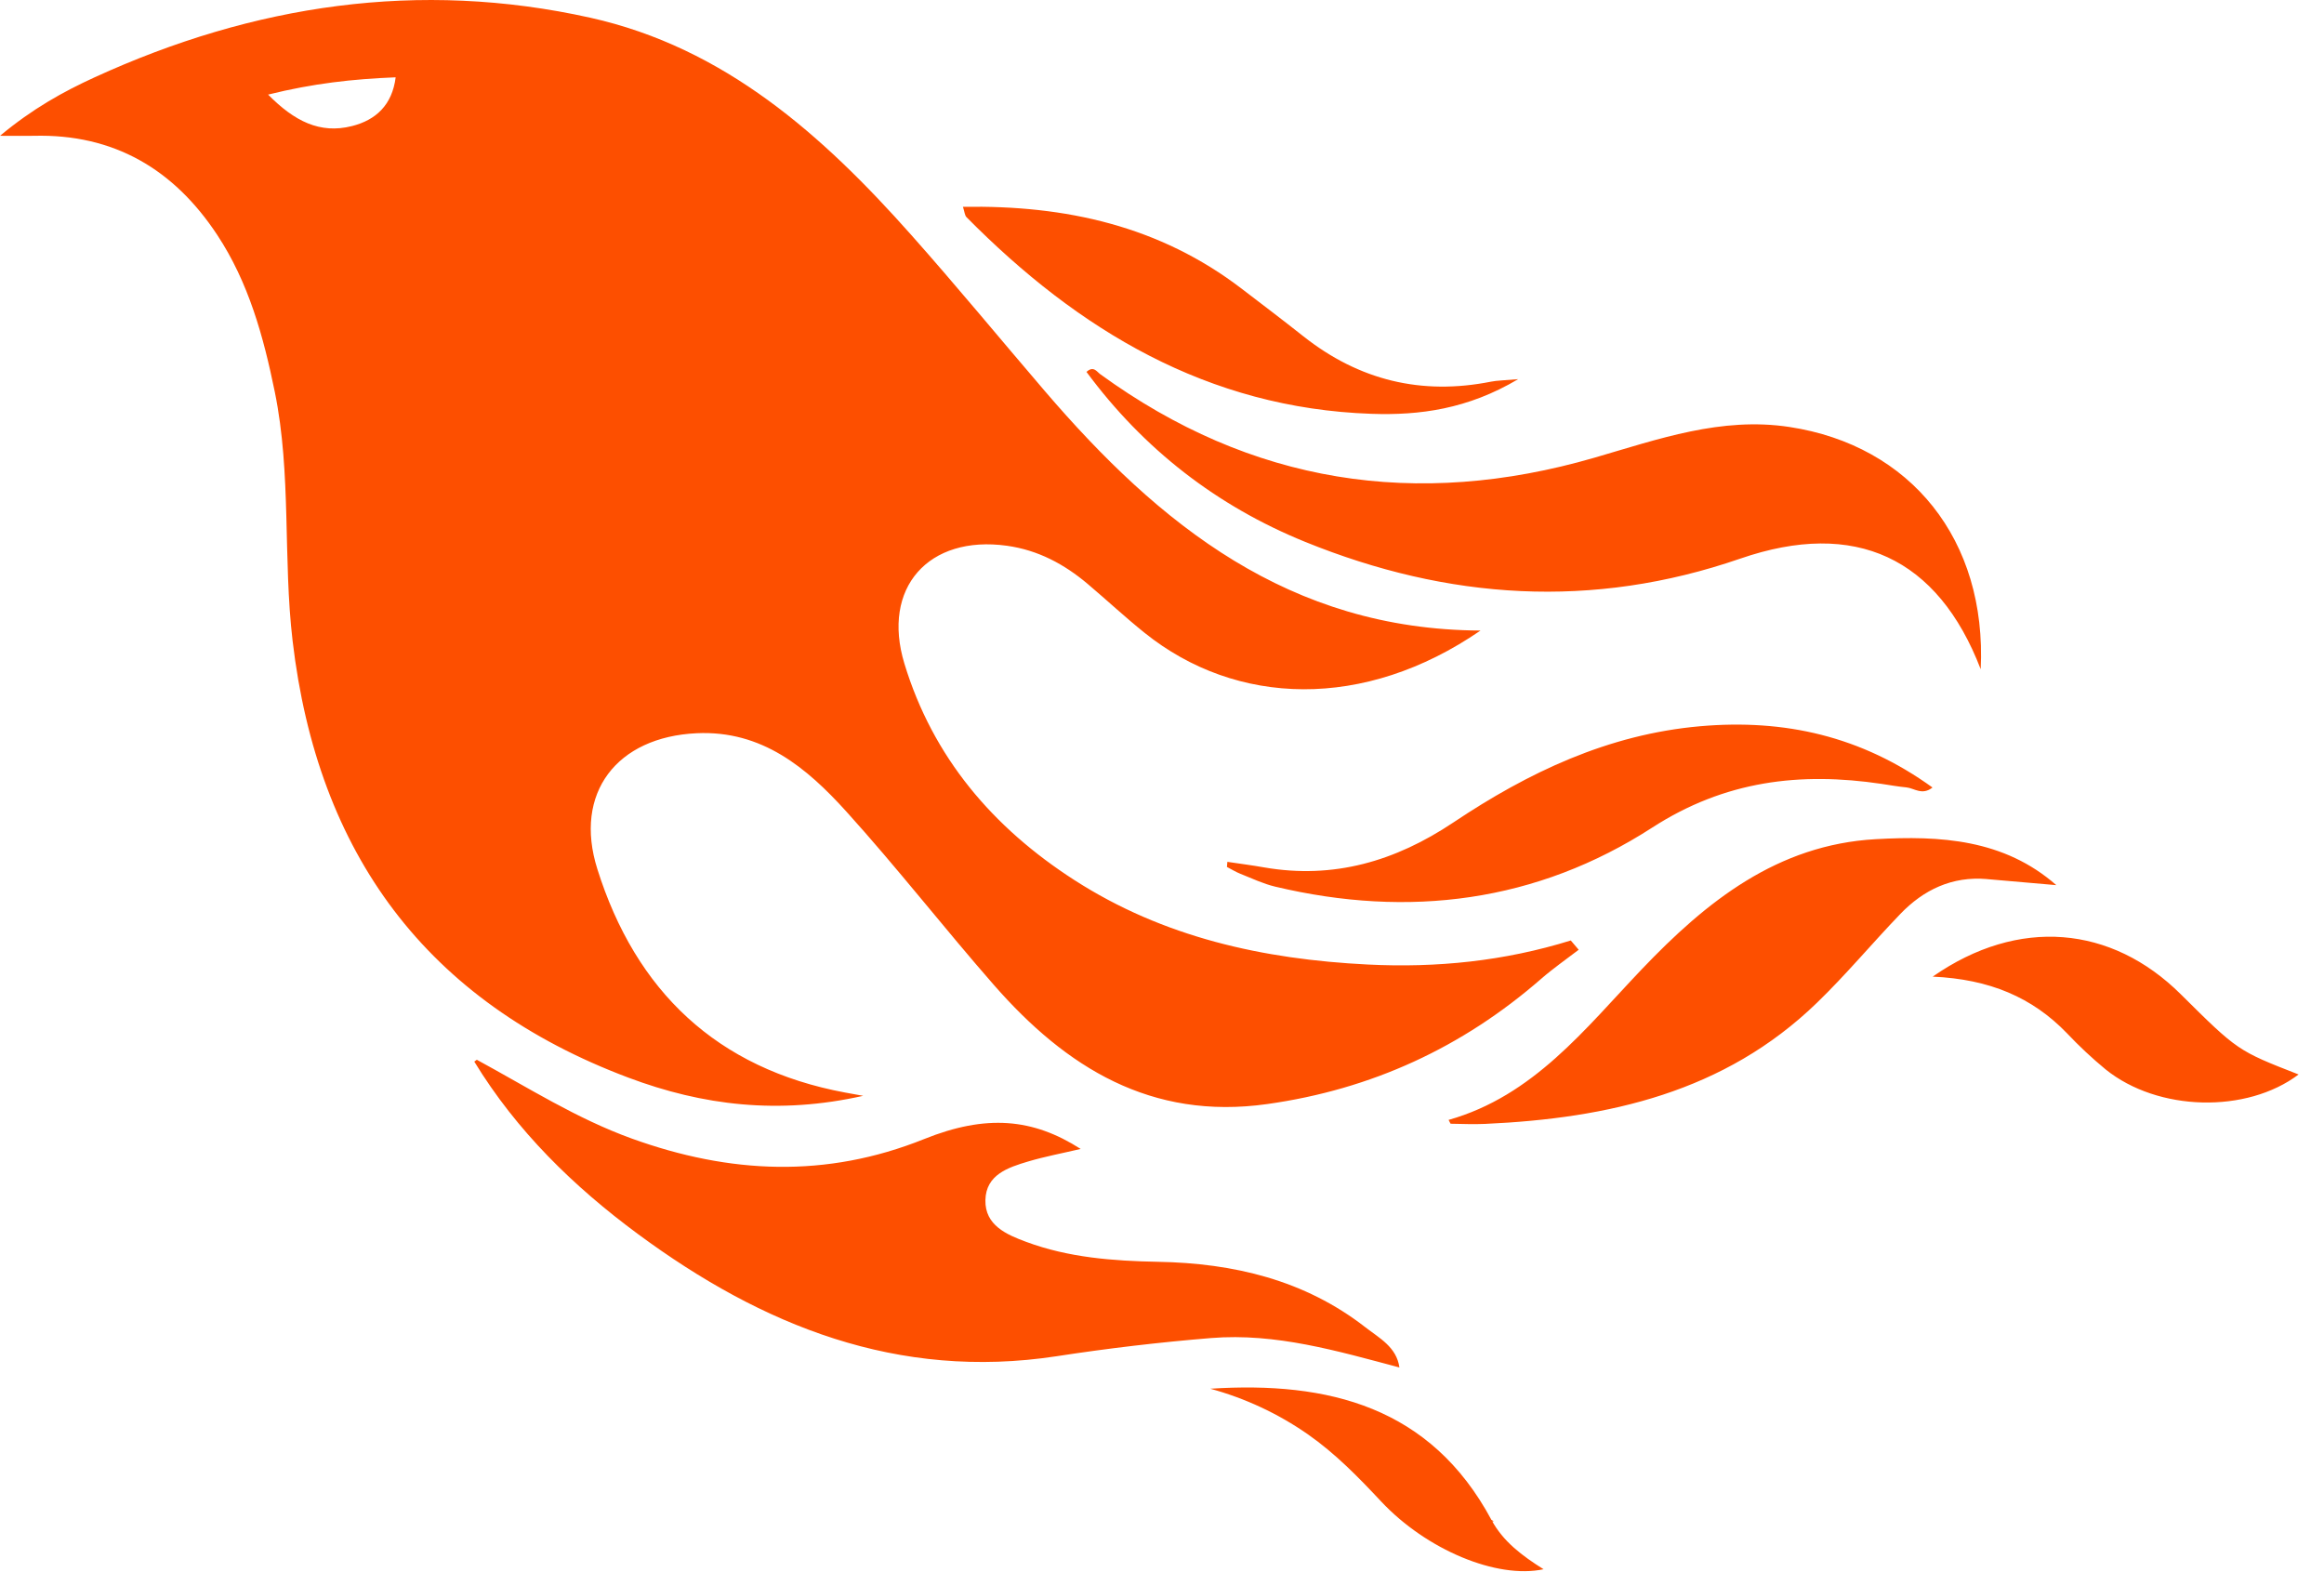
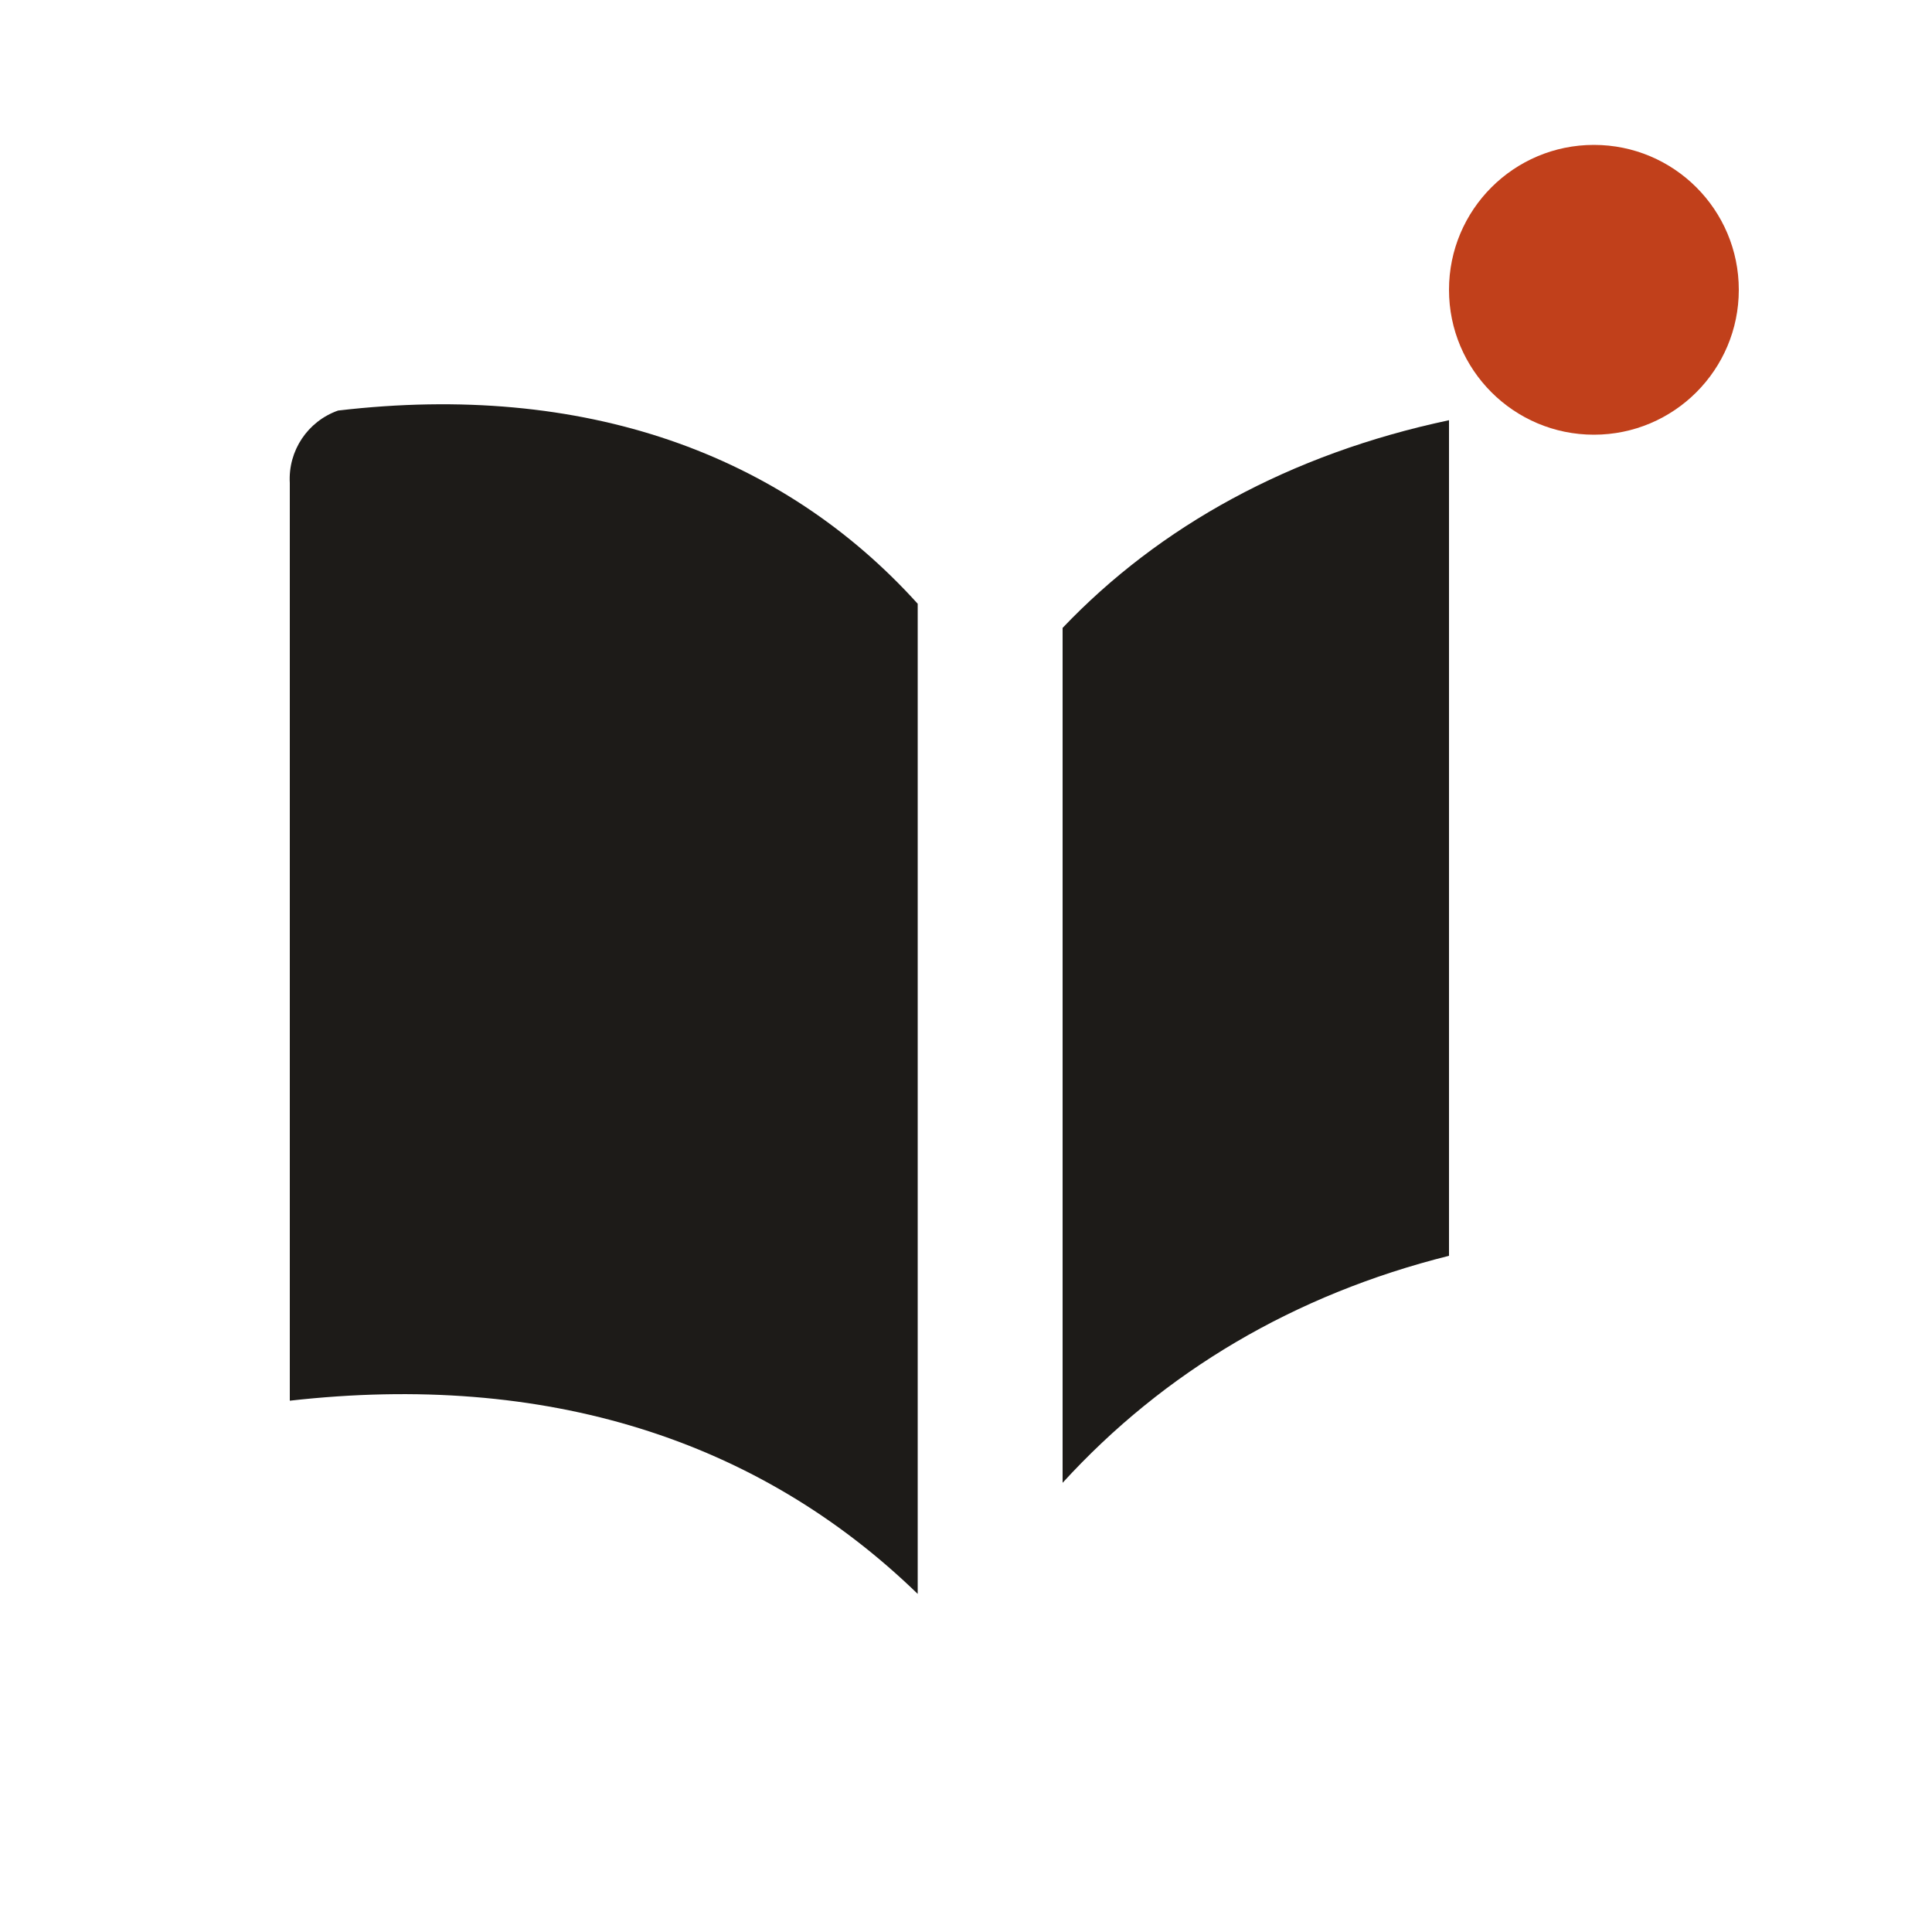
- <svg xmlns="http://www.w3.org/2000/svg" viewBox="0 0 71 48" fill="currentColor" aria-hidden="true">
-   <path d="m26.371 33.477-.552-.1c-3.92-.729-6.397-3.1-7.57-6.829-.733-2.324.597-4.035 3.035-4.148 1.995-.092 3.362 1.055 4.57 2.39 1.557 1.72 2.984 3.558 4.514 5.305 2.202 2.515 4.797 4.134 8.347 3.634 3.183-.448 5.958-1.725 8.371-3.828.363-.316.761-.592 1.144-.886l-.241-.284c-2.027.63-4.093.841-6.205.735-3.195-.16-6.24-.828-8.964-2.582-2.486-1.601-4.319-3.746-5.19-6.611-.704-2.315.736-3.934 3.135-3.6.948.133 1.746.56 2.463 1.165.583.493 1.143 1.015 1.738 1.493 2.8 2.25 6.712 2.375 10.265-.068-5.842-.026-9.817-3.24-13.308-7.313-1.366-1.594-2.7-3.216-4.095-4.785-2.698-3.036-5.692-5.71-9.79-6.623C12.8-.623 7.745.14 2.893 2.361 1.926 2.804.997 3.319 0 4.149c.494 0 .763.006 1.032 0 2.446-.064 4.28 1.023 5.602 3.024.962 1.457 1.415 3.104 1.761 4.798.513 2.515.247 5.078.544 7.605.761 6.494 4.08 11.026 10.26 13.346 2.267.852 4.591 1.135 7.172.555ZM10.751 3.852c-.976.246-1.756-.148-2.56-.962 1.377-.343 2.592-.476 3.897-.528-.107.848-.607 1.306-1.336 1.49Zm32.002 37.924c-.085-.626-.62-.901-1.04-1.228-1.857-1.446-4.03-1.958-6.333-2-1.375-.026-2.735-.128-4.031-.61-.595-.22-1.26-.505-1.244-1.272.015-.78.693-1 1.31-1.184.505-.15 1.026-.247 1.6-.382-1.46-.936-2.886-1.065-4.787-.3-2.993 1.202-5.943 1.06-8.926-.017-1.684-.608-3.179-1.563-4.735-2.408l-.077.057c1.29 2.115 3.034 3.817 5.004 5.271 3.793 2.8 7.936 4.471 12.784 3.73A66.714 66.714 0 0 1 37 40.877c1.98-.16 3.866.398 5.753.899Zm-9.14-30.345c-.105-.076-.206-.266-.42-.069 1.745 2.36 3.985 4.098 6.683 5.193 4.354 1.767 8.773 2.07 13.293.51 3.51-1.21 6.033-.028 7.343 3.38.19-3.955-2.137-6.837-5.843-7.401-2.084-.318-4.01.373-5.962.94-5.434 1.575-10.485.798-15.094-2.553Zm27.085 15.425c.708.059 1.416.123 2.124.185-1.6-1.405-3.55-1.517-5.523-1.404-3.003.17-5.167 1.903-7.14 3.972-1.739 1.824-3.31 3.87-5.903 4.604.043.078.054.117.066.117.35.005.699.021 1.047.005 3.768-.17 7.317-.965 10.14-3.7.89-.86 1.685-1.817 2.544-2.71.716-.746 1.584-1.159 2.645-1.07Zm-8.753-4.67c-2.812.246-5.254 1.409-7.548 2.943-1.766 1.18-3.654 1.738-5.776 1.37-.374-.066-.75-.114-1.124-.17l-.013.156c.135.07.265.151.405.207.354.14.702.308 1.07.395 4.083.971 7.992.474 11.516-1.803 2.221-1.435 4.521-1.707 7.013-1.336.252.038.503.083.756.107.234.022.479.255.795.003-2.179-1.574-4.526-2.096-7.094-1.872Zm-10.049-9.544c1.475.051 2.943-.142 4.486-1.059-.452.04-.643.04-.827.076-2.126.424-4.033-.04-5.733-1.383-.623-.493-1.257-.974-1.889-1.457-2.503-1.914-5.374-2.555-8.514-2.5.05.154.054.26.108.315 3.417 3.455 7.371 5.836 12.369 6.008Zm24.727 17.731c-2.114-2.097-4.952-2.367-7.578-.537 1.738.078 3.043.632 4.101 1.728a13 13 0 0 0 1.182 1.106c1.6 1.29 4.311 1.352 5.896.155-1.861-.726-1.861-.726-3.601-2.452Zm-21.058 16.06c-1.858-3.46-4.981-4.24-8.59-4.008a9.667 9.667 0 0 1 2.977 1.39c.84.586 1.547 1.311 2.243 2.055 1.38 1.473 3.534 2.376 4.962 2.07-.656-.412-1.238-.848-1.592-1.507Zl-.006.006-.036-.004.021.018.012.053Za.127.127 0 0 0 .015.043c.005.008.038 0 .058-.002Zl-.008.01.005.026.024.014Z" fill="#FD4F00" />
+ <svg xmlns="http://www.w3.org/2000/svg" viewBox="0 0 40 40">
+   <style>.page{fill:#1d1b18}.note{fill:#c1401b}@media(prefers-color-scheme:dark){.page{fill:#e9e3d6}.note{fill:#ef7a50}}</style>
+   <path class="page" d="M7 8.5c5.1-.6 9.2.9 12 4V33c-3.3-3.2-7.7-4.6-13-4V10A1.5 1.5 0 0 1 7 8.5Z" />
+   <path class="page" d="M22 13c2-2.1 4.7-3.6 8-4.3V26c-3.2.8-5.9 2.4-8 4.7V13Z" />
+   <circle class="note" cx="33" cy="6" r="3" />
</svg>
